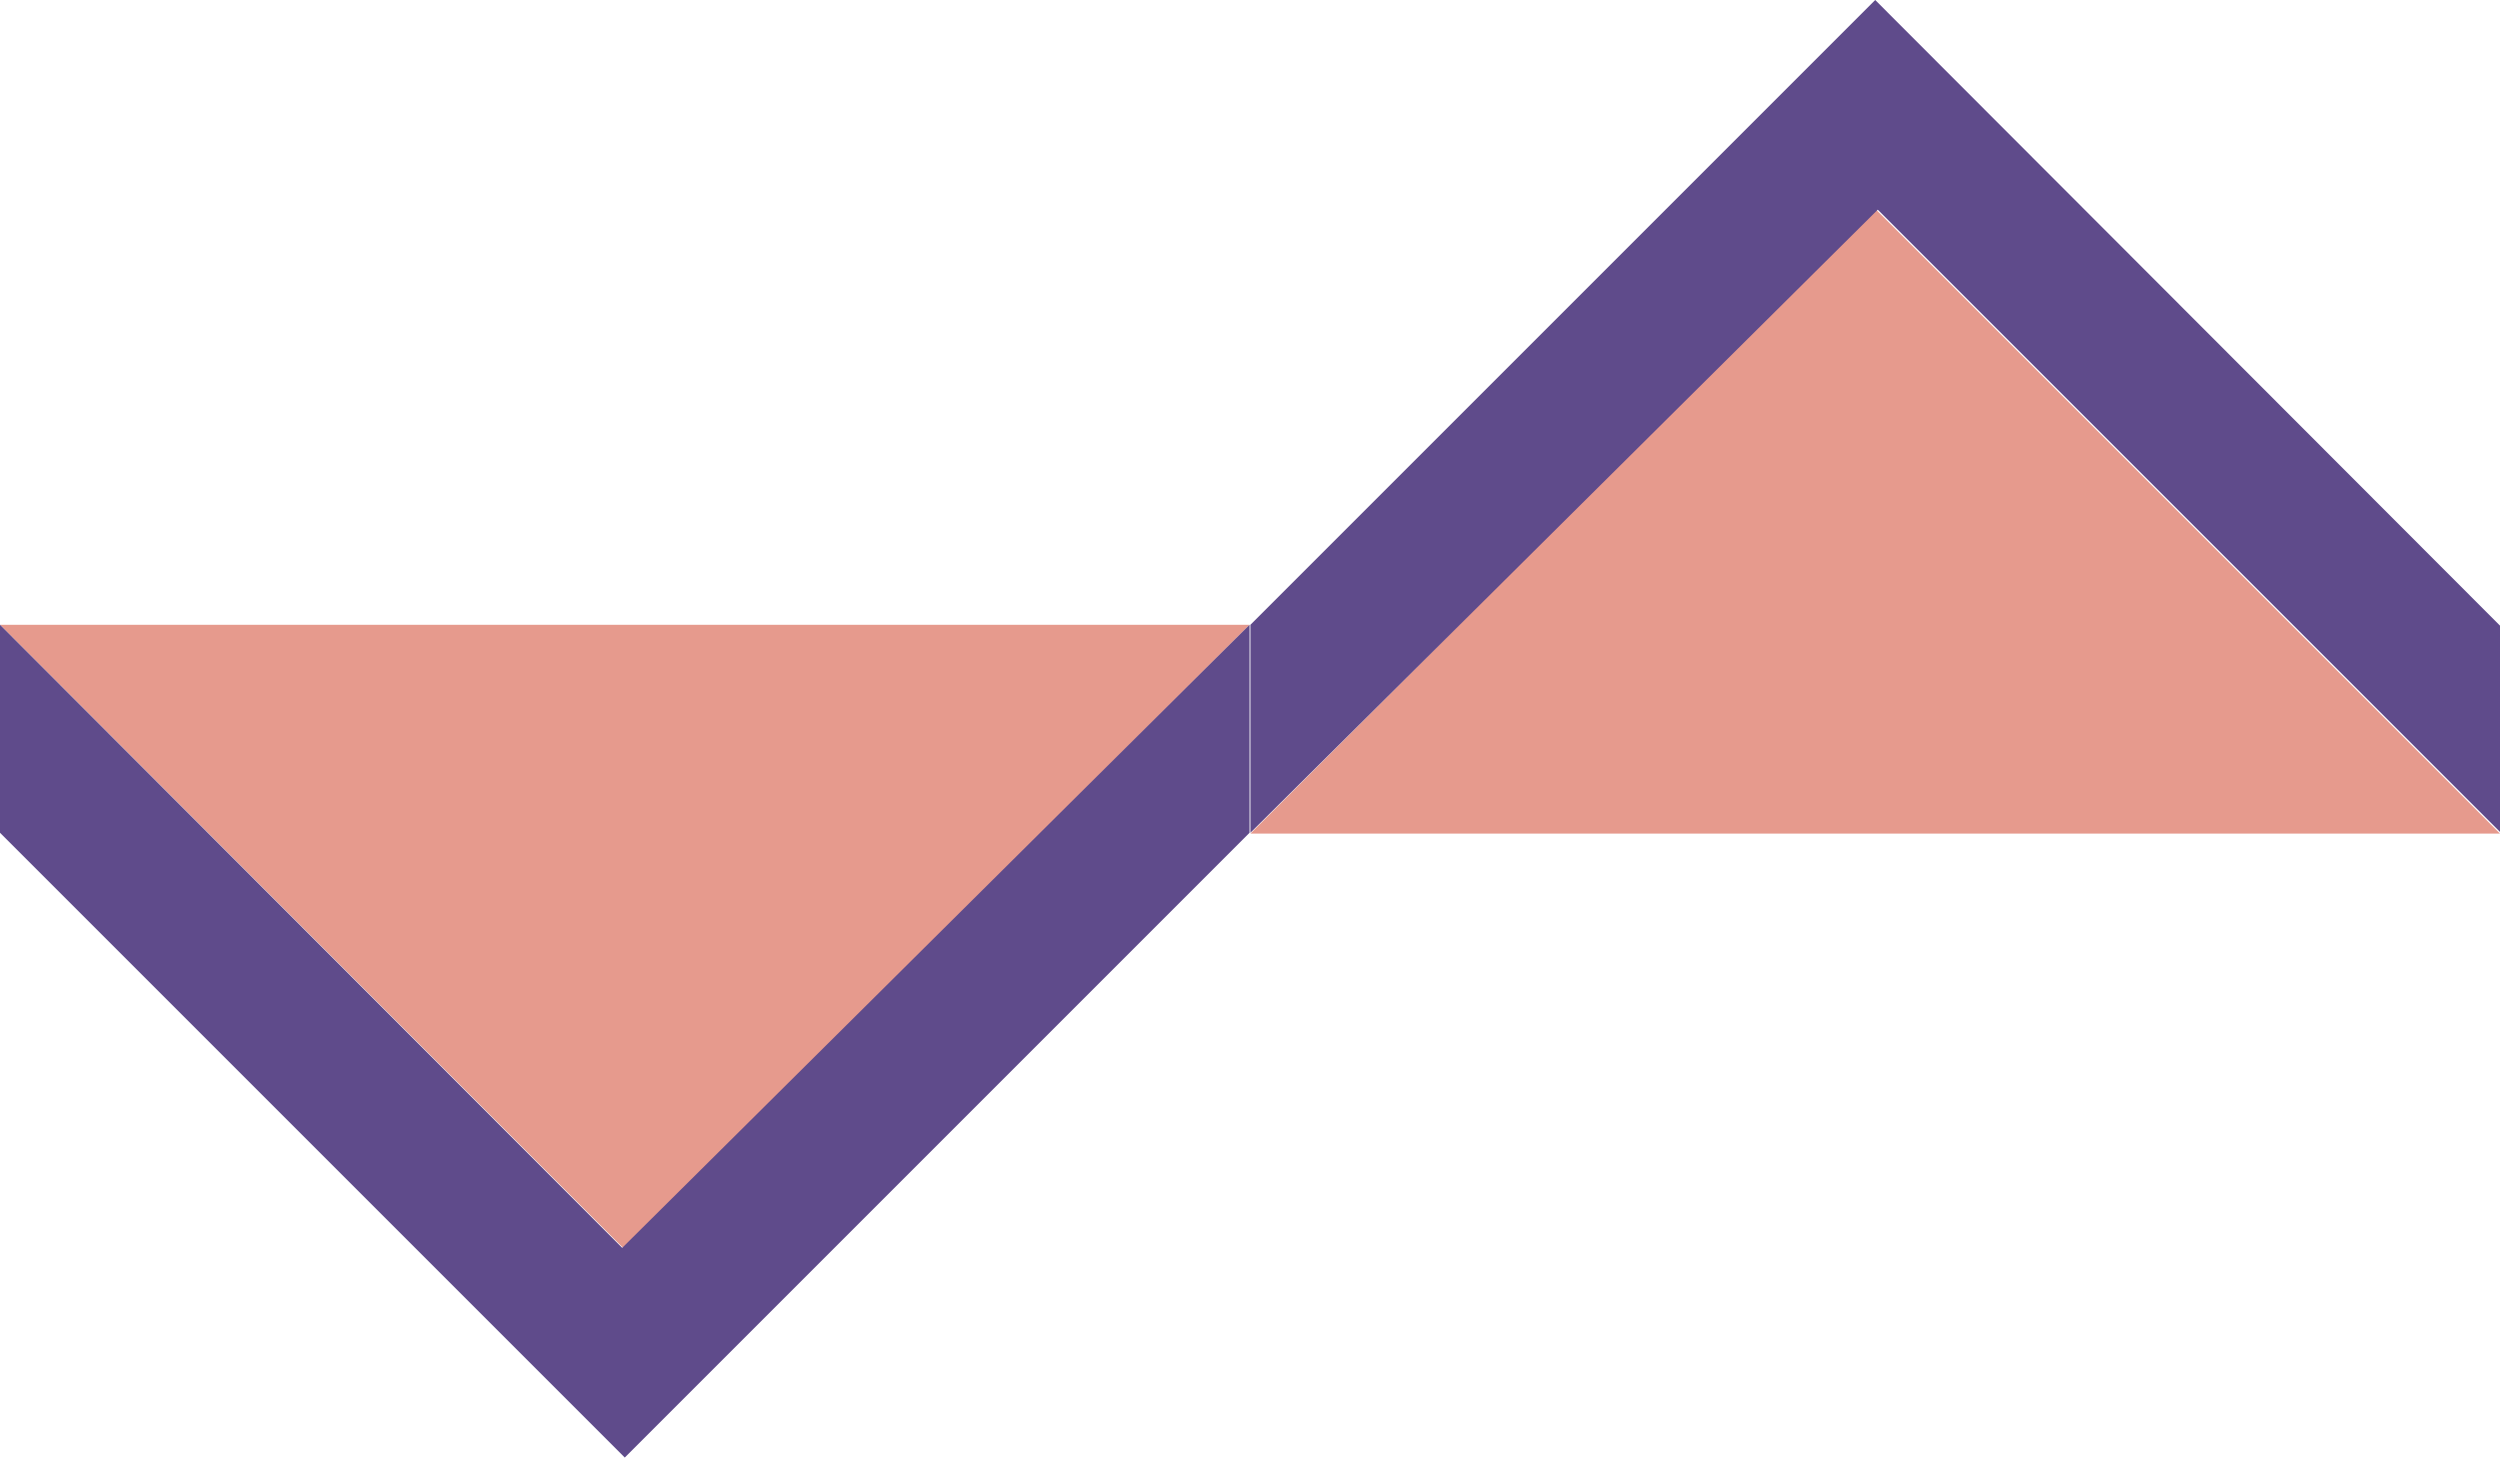
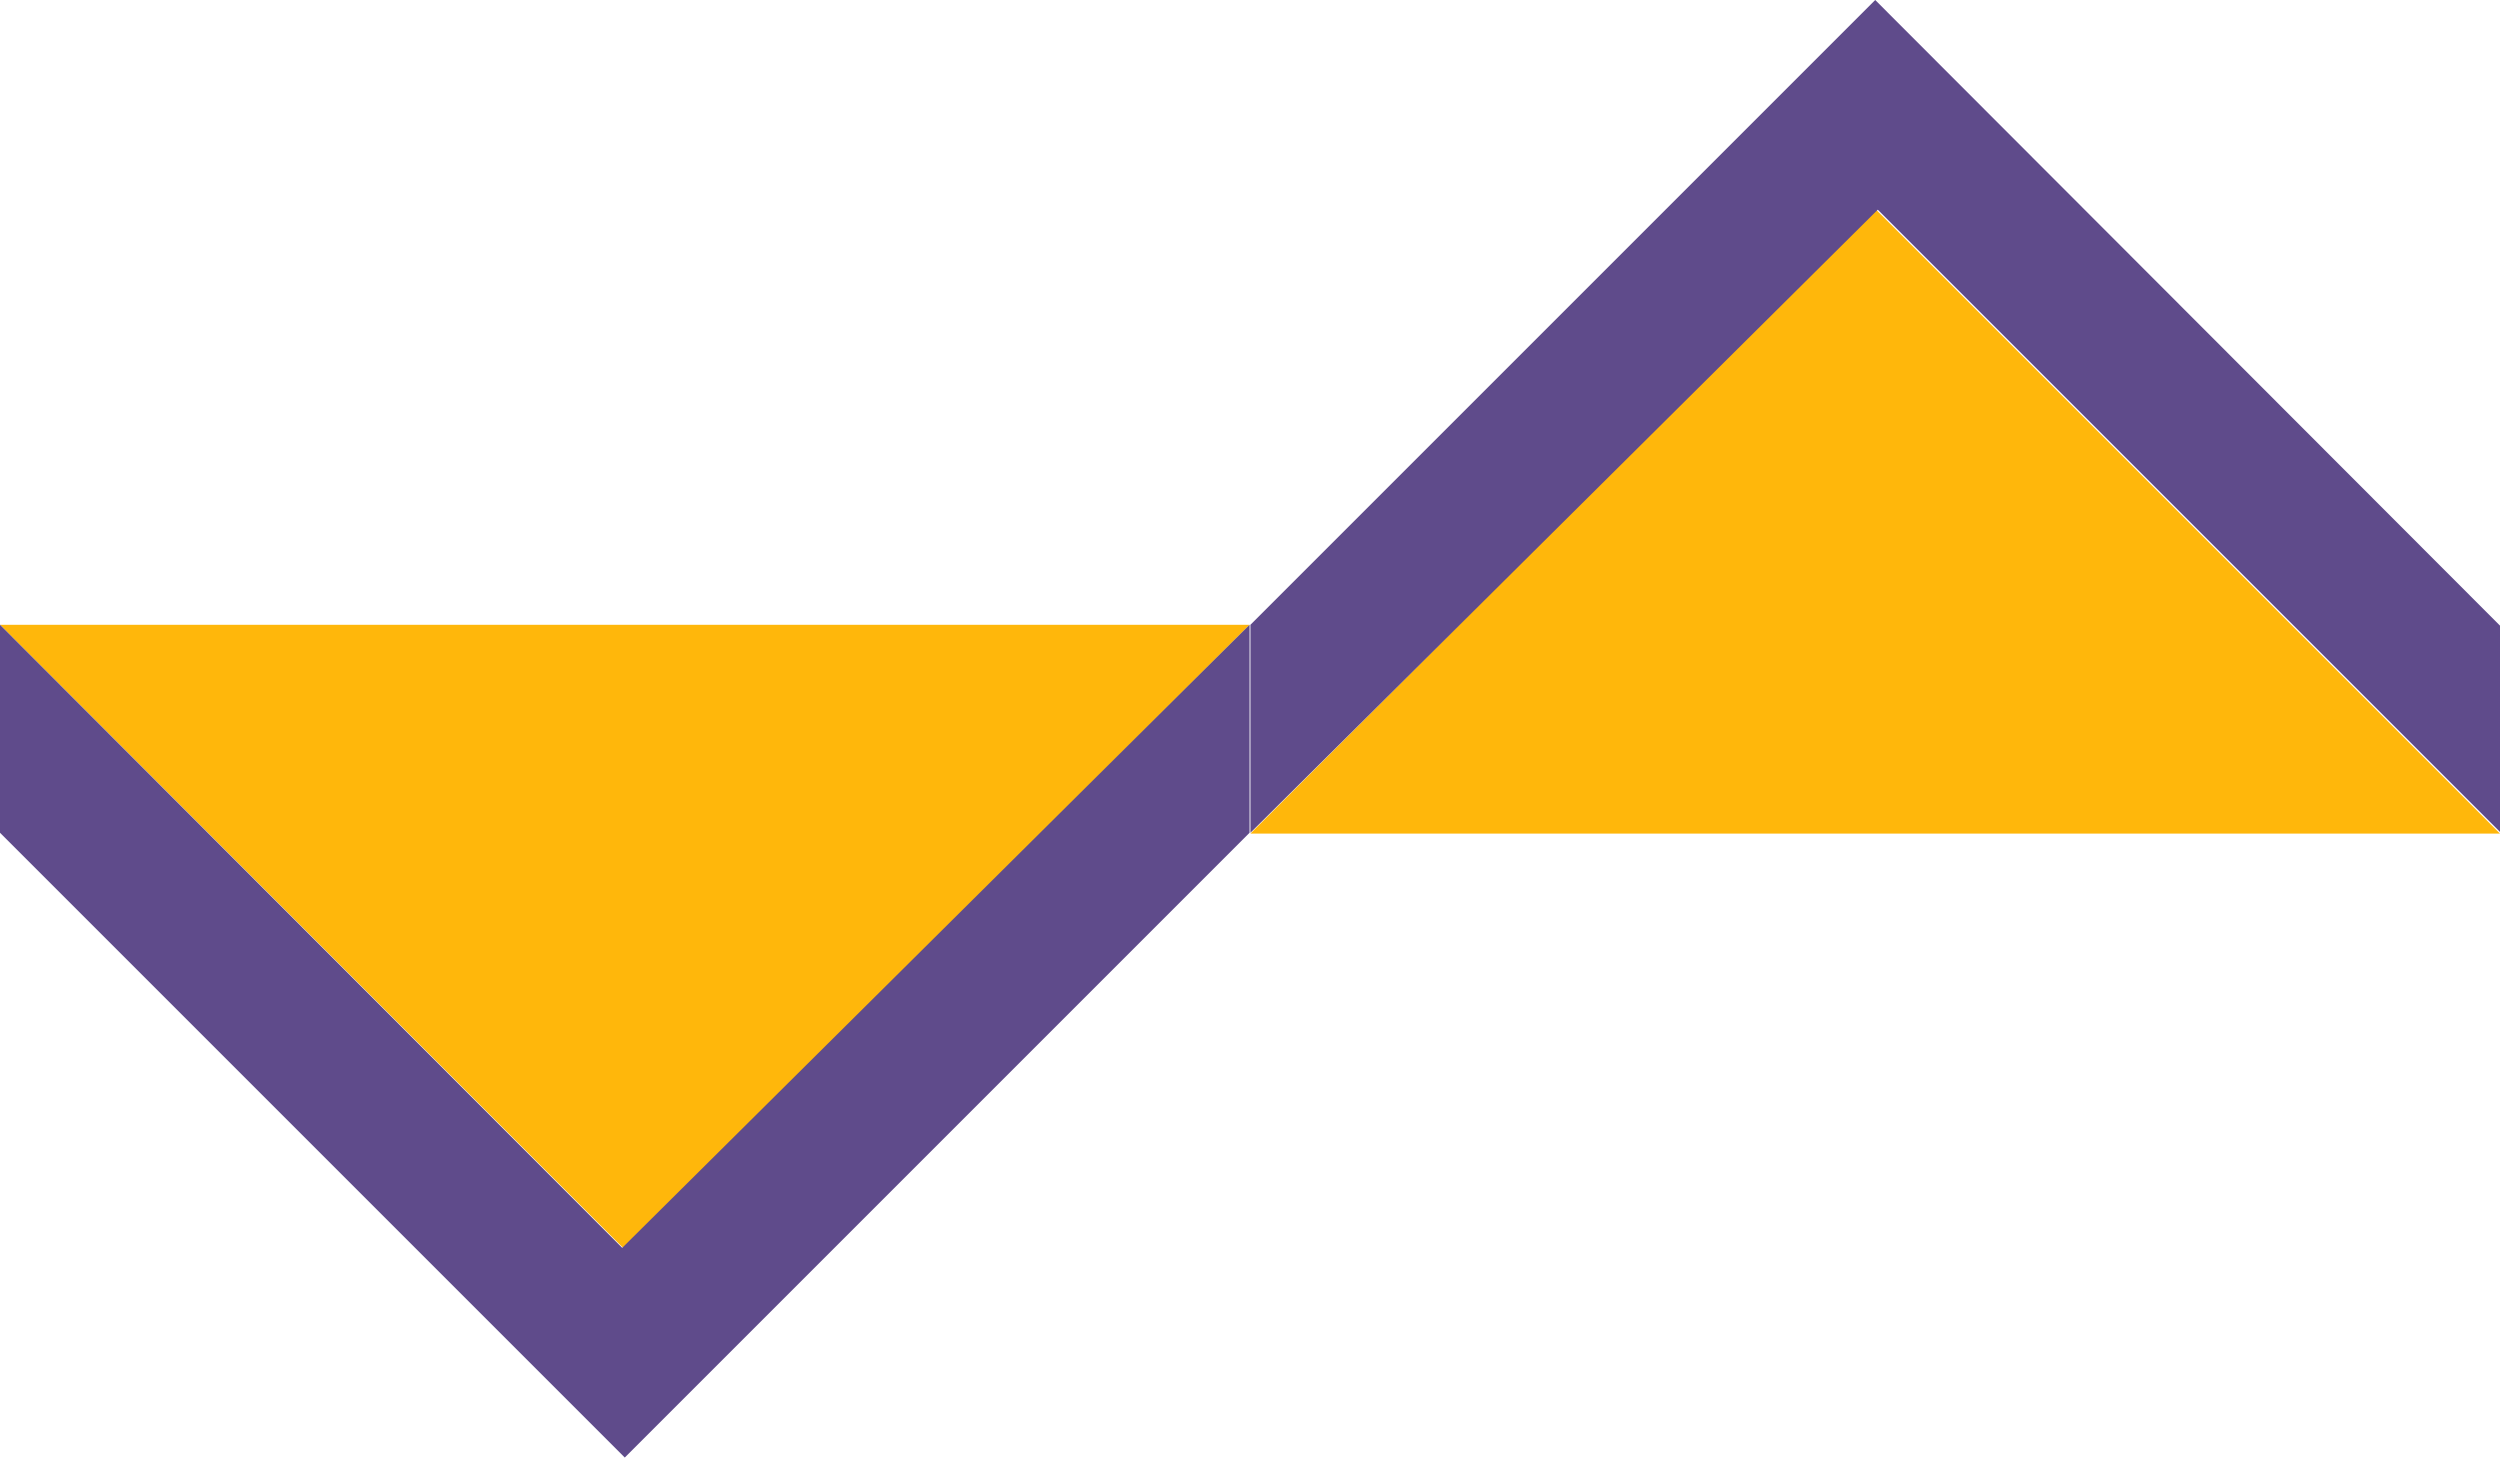
<svg xmlns="http://www.w3.org/2000/svg" id="Layer_1" width="29.09" height="16.97" viewBox="0 0 29.09 16.97">
  <defs>
-     <style>.cls-1{fill:#e69a8d;}.cls-1,.cls-2{stroke-width:0px;}.cls-2{fill:#5f4b8b;}</style>
+     <style>.cls-1{fill:#FFB70B;}.cls-1,.cls-2{stroke-width:0px;}.cls-2{fill:#5f4b8b;}</style>
  </defs>
  <g id="Group_24">
    <path id="Path_45" class="cls-1" d="M0,7.27l7.27,7.27,7.27-7.27H0Z" />
    <path id="Path_46" class="cls-2" d="M0,7.27v2.42l7.27,7.27,7.27-7.27v-2.42l-7.3,7.25L0,7.27Z" />
  </g>
  <g id="Group_24-2">
    <path id="Path_45-2" class="cls-1" d="M29.09,9.7l-7.27-7.27-7.27,7.27h14.55Z" />
    <path id="Path_46-2" class="cls-2" d="M29.09,9.7v-2.42L21.82,0l-7.27,7.27v2.42l7.3-7.25,7.25,7.25Z" />
  </g>
</svg>
